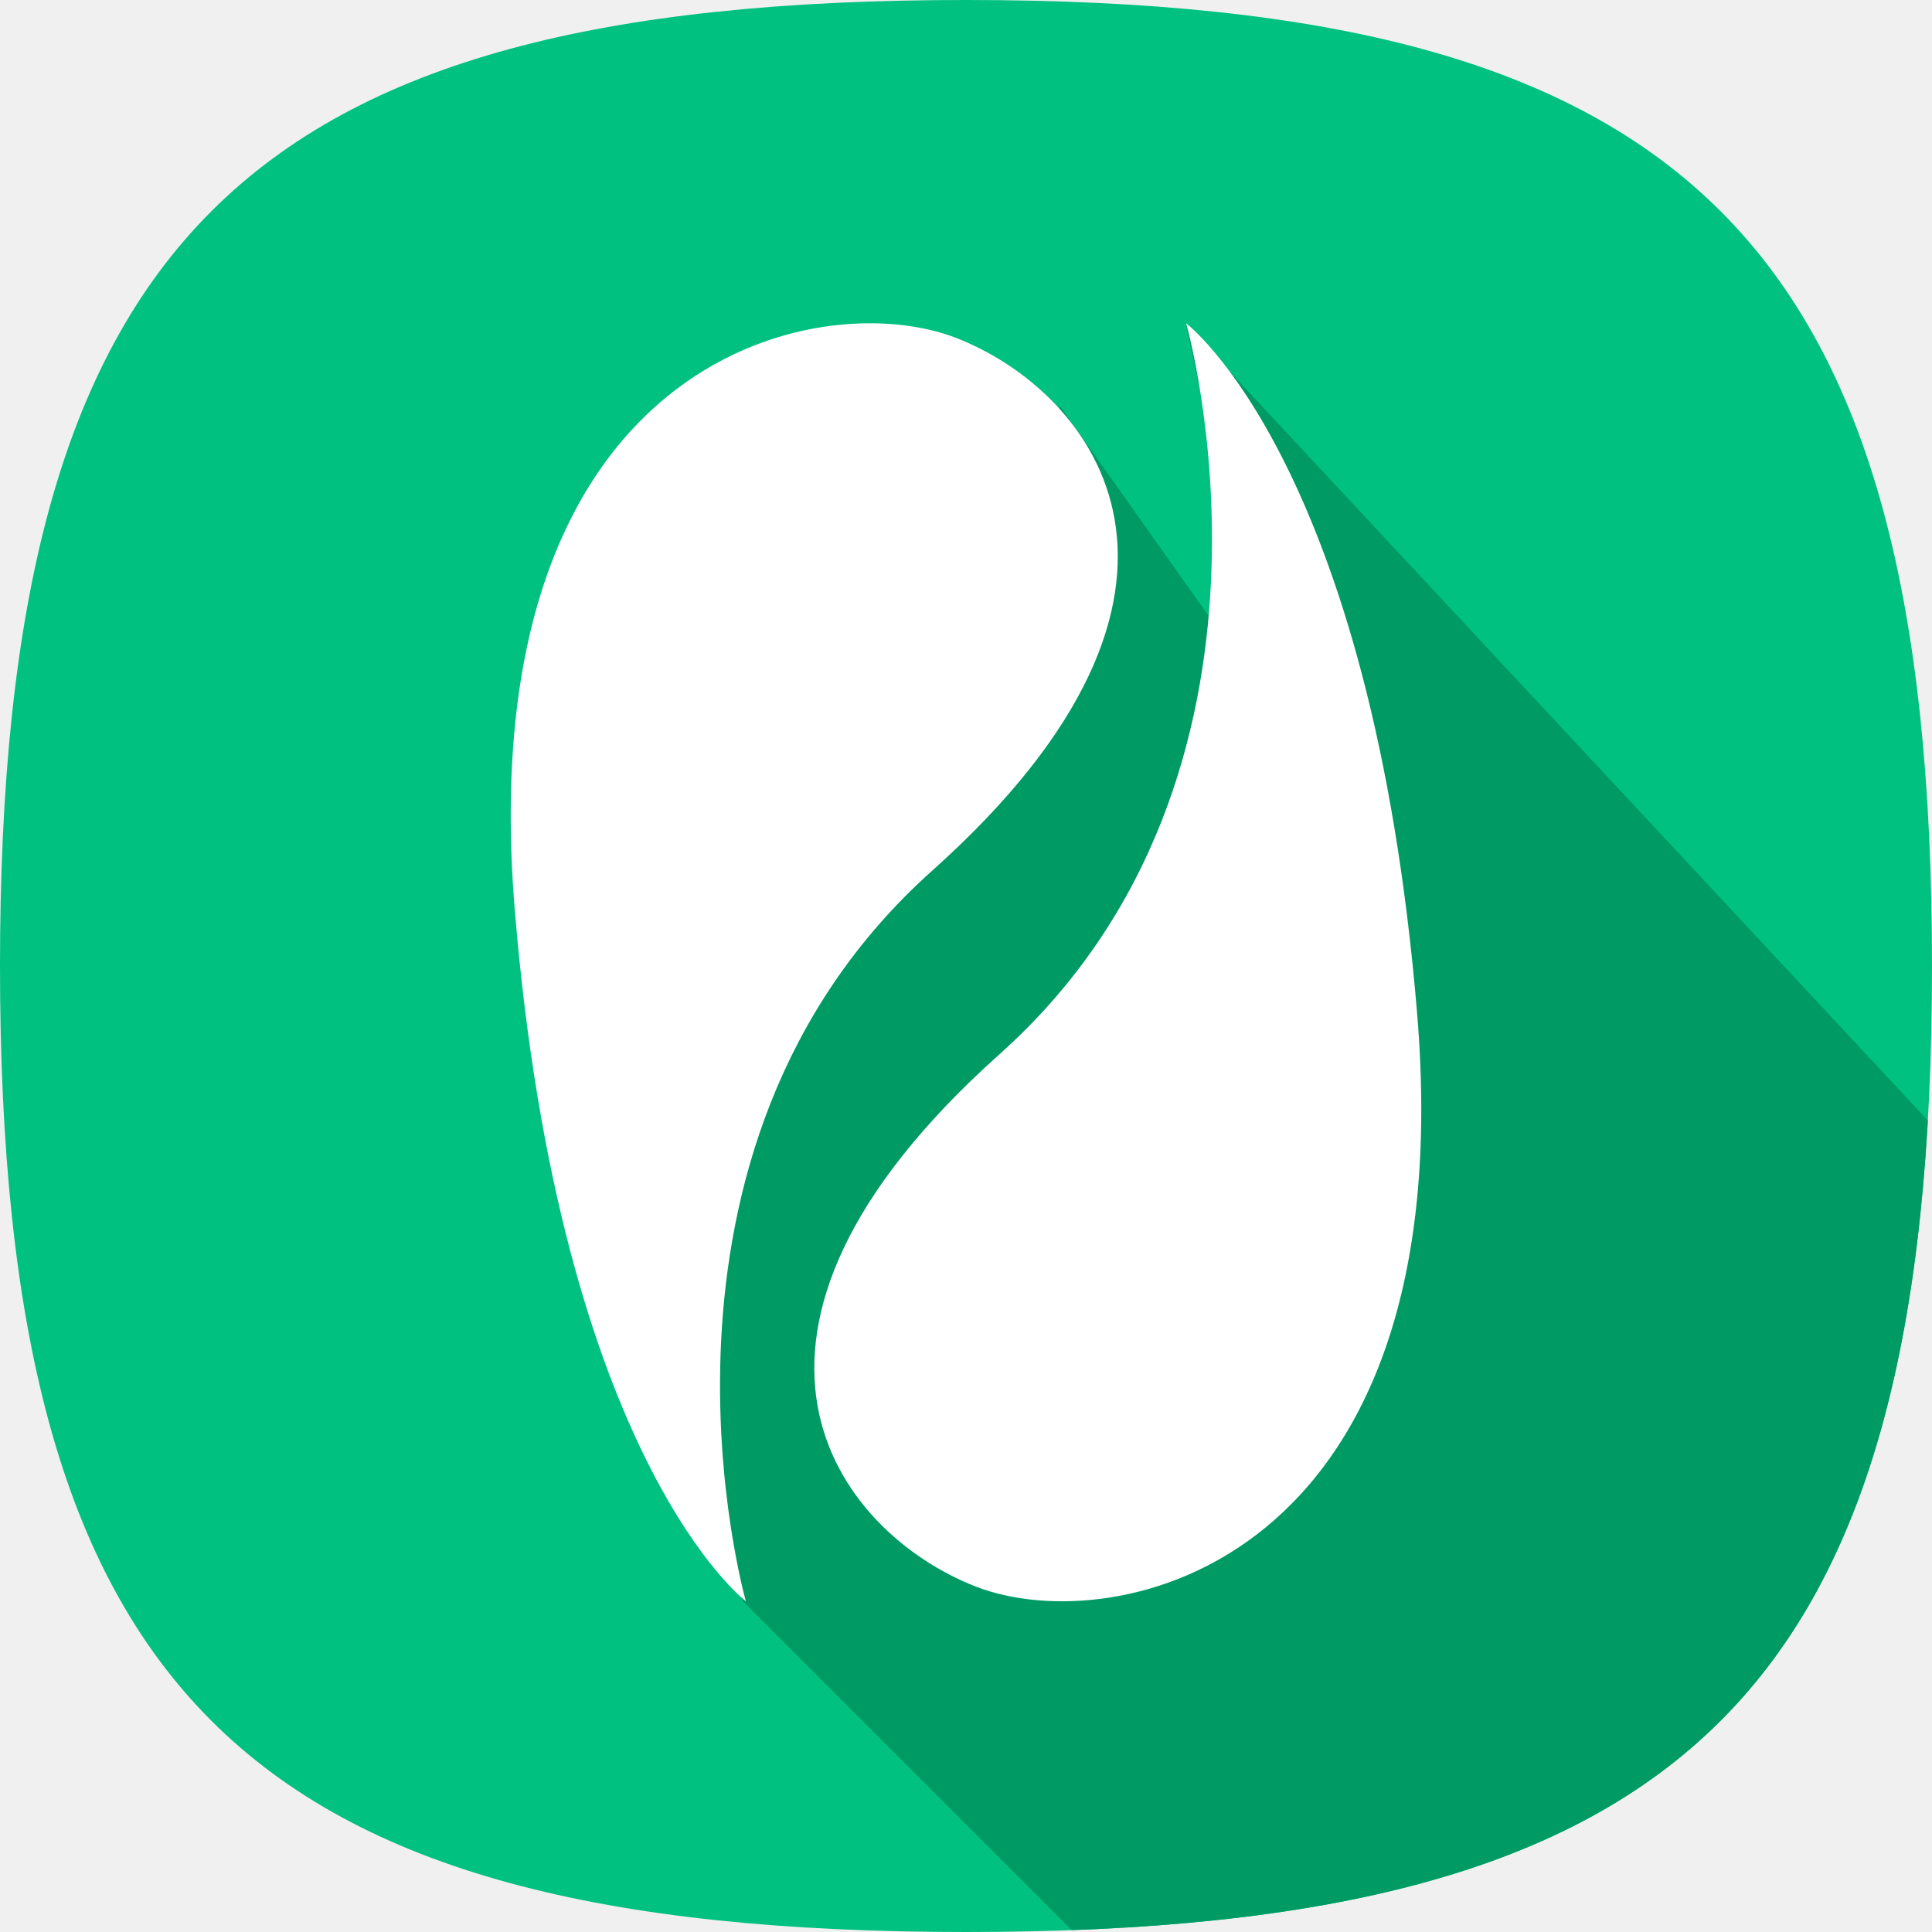
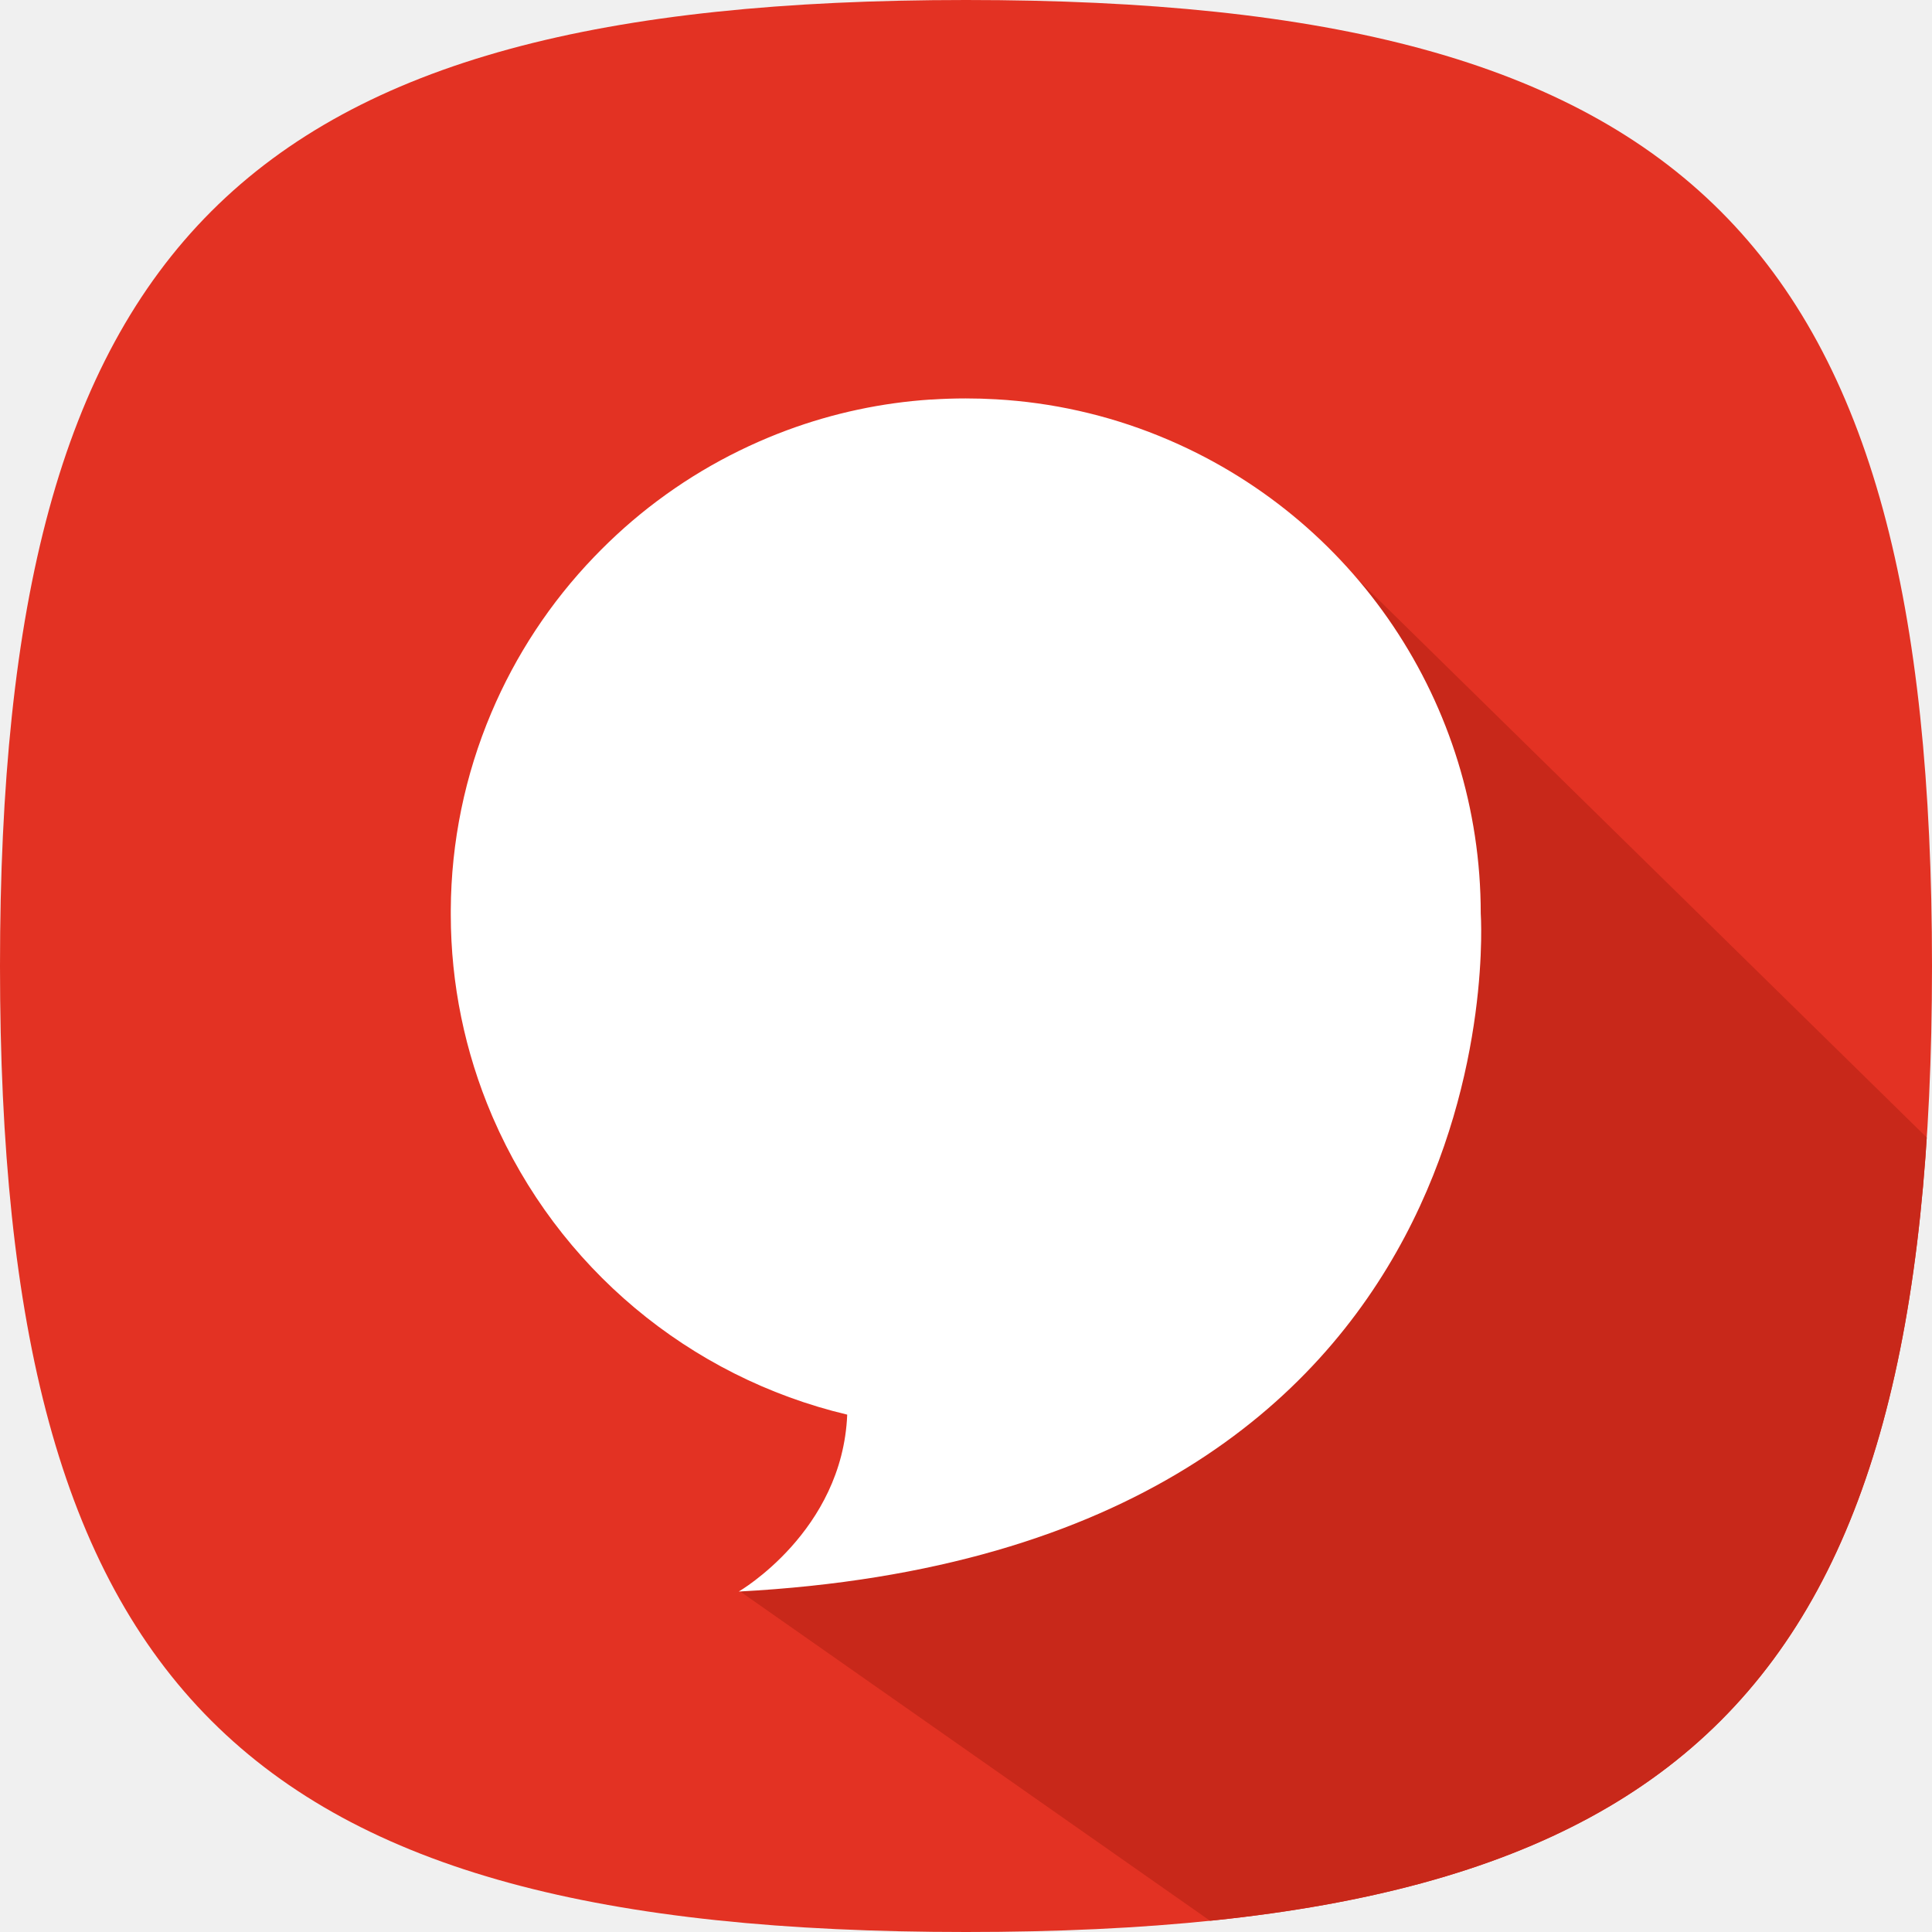
<svg xmlns="http://www.w3.org/2000/svg" xmlns:xlink="http://www.w3.org/1999/xlink" viewBox="0 0 200 200">
  <defs>
-     <path id="reuse-0" fill="#00c17f" d="M0 100C0 25 25 0 100 0s100 25 100 100-25 100-100 100S0 175 0 100" />
+     <path id="reuse-0" fill="#e33223" d="M0 100C0 25 25 0 100 0s100 25 100 100-25 100-100 100S0 175 0 100" />
  </defs>
  <defs>
    <clipPath id="b">
      <use xlink:href="#reuse-0" />
    </clipPath>
    <clipPath id="a">
      <path d="M0 0h200v200H0z" />
    </clipPath>
  </defs>
  <g clip-path="url(#a)">
    <use xlink:href="#reuse-0" />
    <g clip-path="url(#b)">
-       <path fill="#009a65" d="m76.9 165.765 79.112 79.112 86.488-82.841-119.709-128.4 8.177 38.378-21.23-29.958-42.958 92.16" />
-       <path fill="#fff" d="M77.213 165.765s-13.274-46.521 19.3-75.647 16.909-49.485 2.502-55.122S48.592 37.19 53.29 94.19s23.923 71.575 23.923 71.575Z" />
-       <path fill="#fff" d="M122.787 33.464s13.275 46.521-19.293 75.647-16.912 49.484-2.506 55.121 50.42-2.192 45.722-59.192-23.923-71.576-23.923-71.576Z" />
+       <path fill="#c8281a" d="M76.688 164.793s36.795-21.215 50.643-49.32 7.474-61.146 7.474-61.146l101.747 99.827v83.863l-55.389-.003Z" />
+       <path fill="#fff" d="M87.703 146.442a53.427 53.427 0 0 1-36.668-30.717l-.018-.043-.043-.1-.044-.1-.016-.04a52.9 52.9 0 0 1-4.249-20.717V94.187a52.965 52.965 0 0 1 4.189-20.385 53.132 53.132 0 0 1 10.643-16.146q.733-.764 1.495-1.5a53.071 53.071 0 0 1 14.556-9.983q1.876-.871 3.825-1.6l.1-.037.027-.01a52.773 52.773 0 0 1 14.858-3.168h.123a53.969 53.969 0 0 1 3.495-.113q1.572 0 3.123.09a52.765 52.765 0 0 1 16.86 3.782l.029.011.077.032.109.045.012.005a53.325 53.325 0 0 1 33.1 49.346s4.616 65.894-76.812 70.2c.001.002 10.743-6.221 11.229-18.314Z" />
    </g>
  </g>
</svg>
